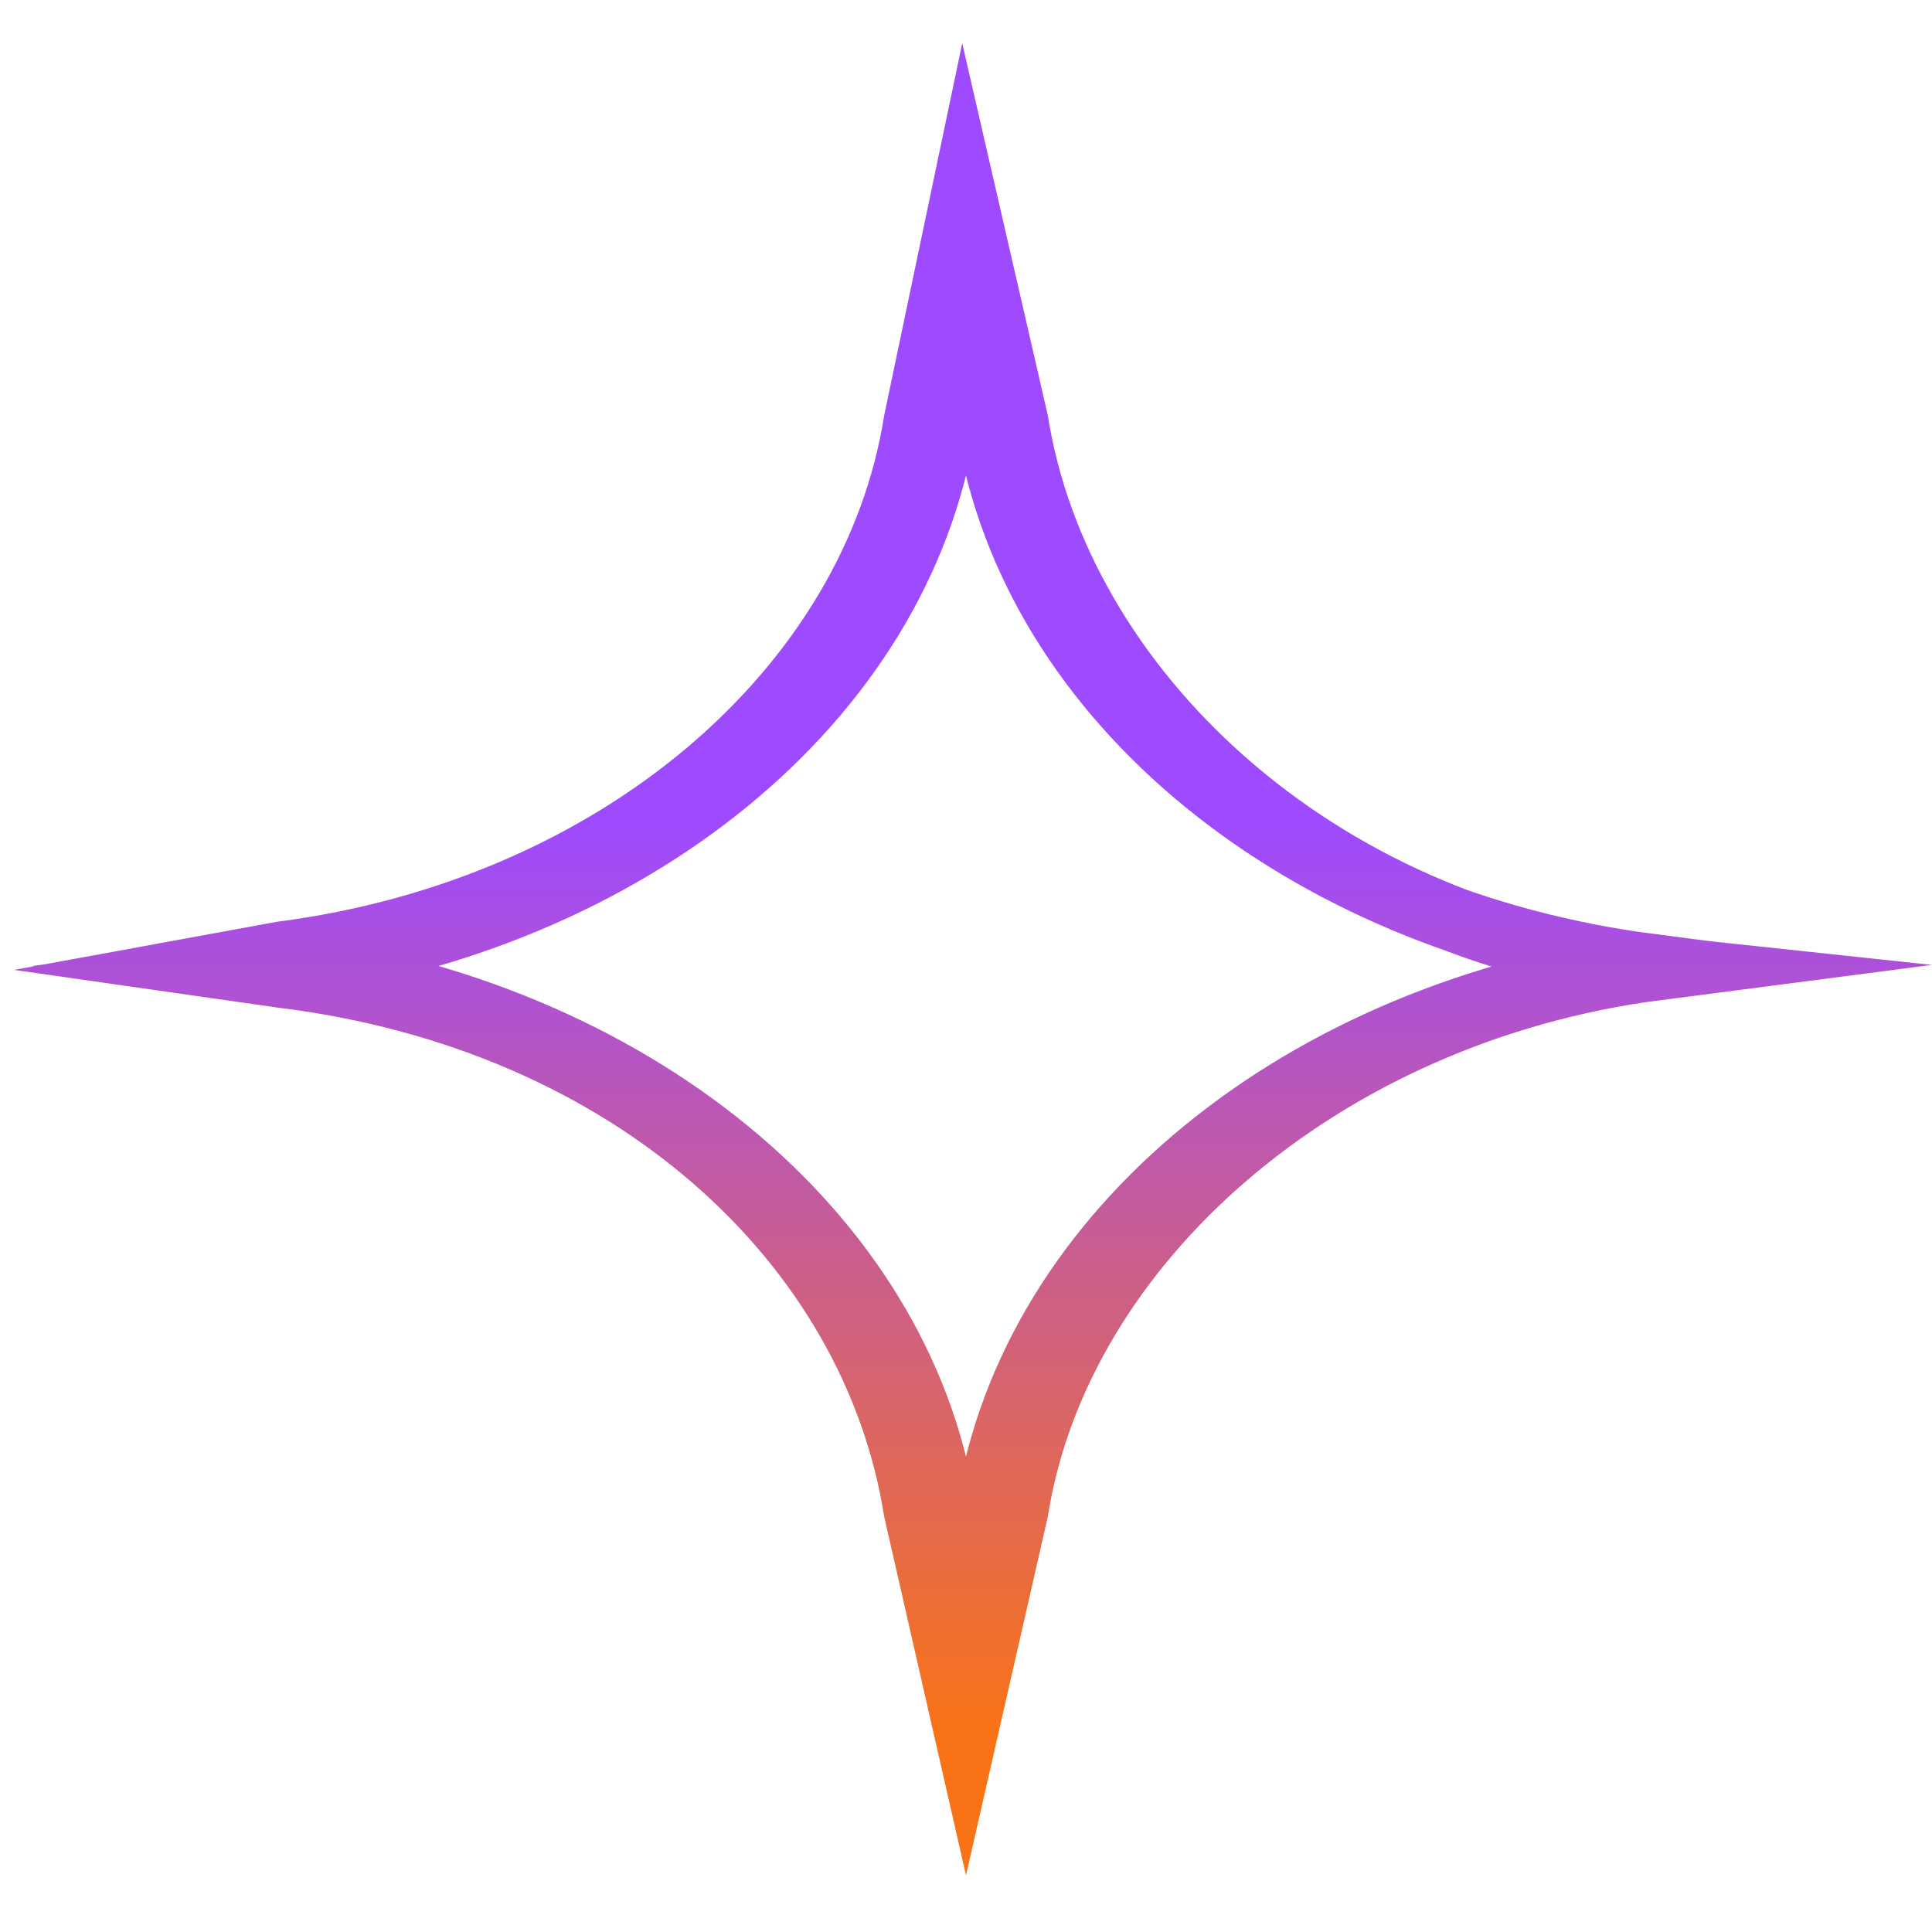
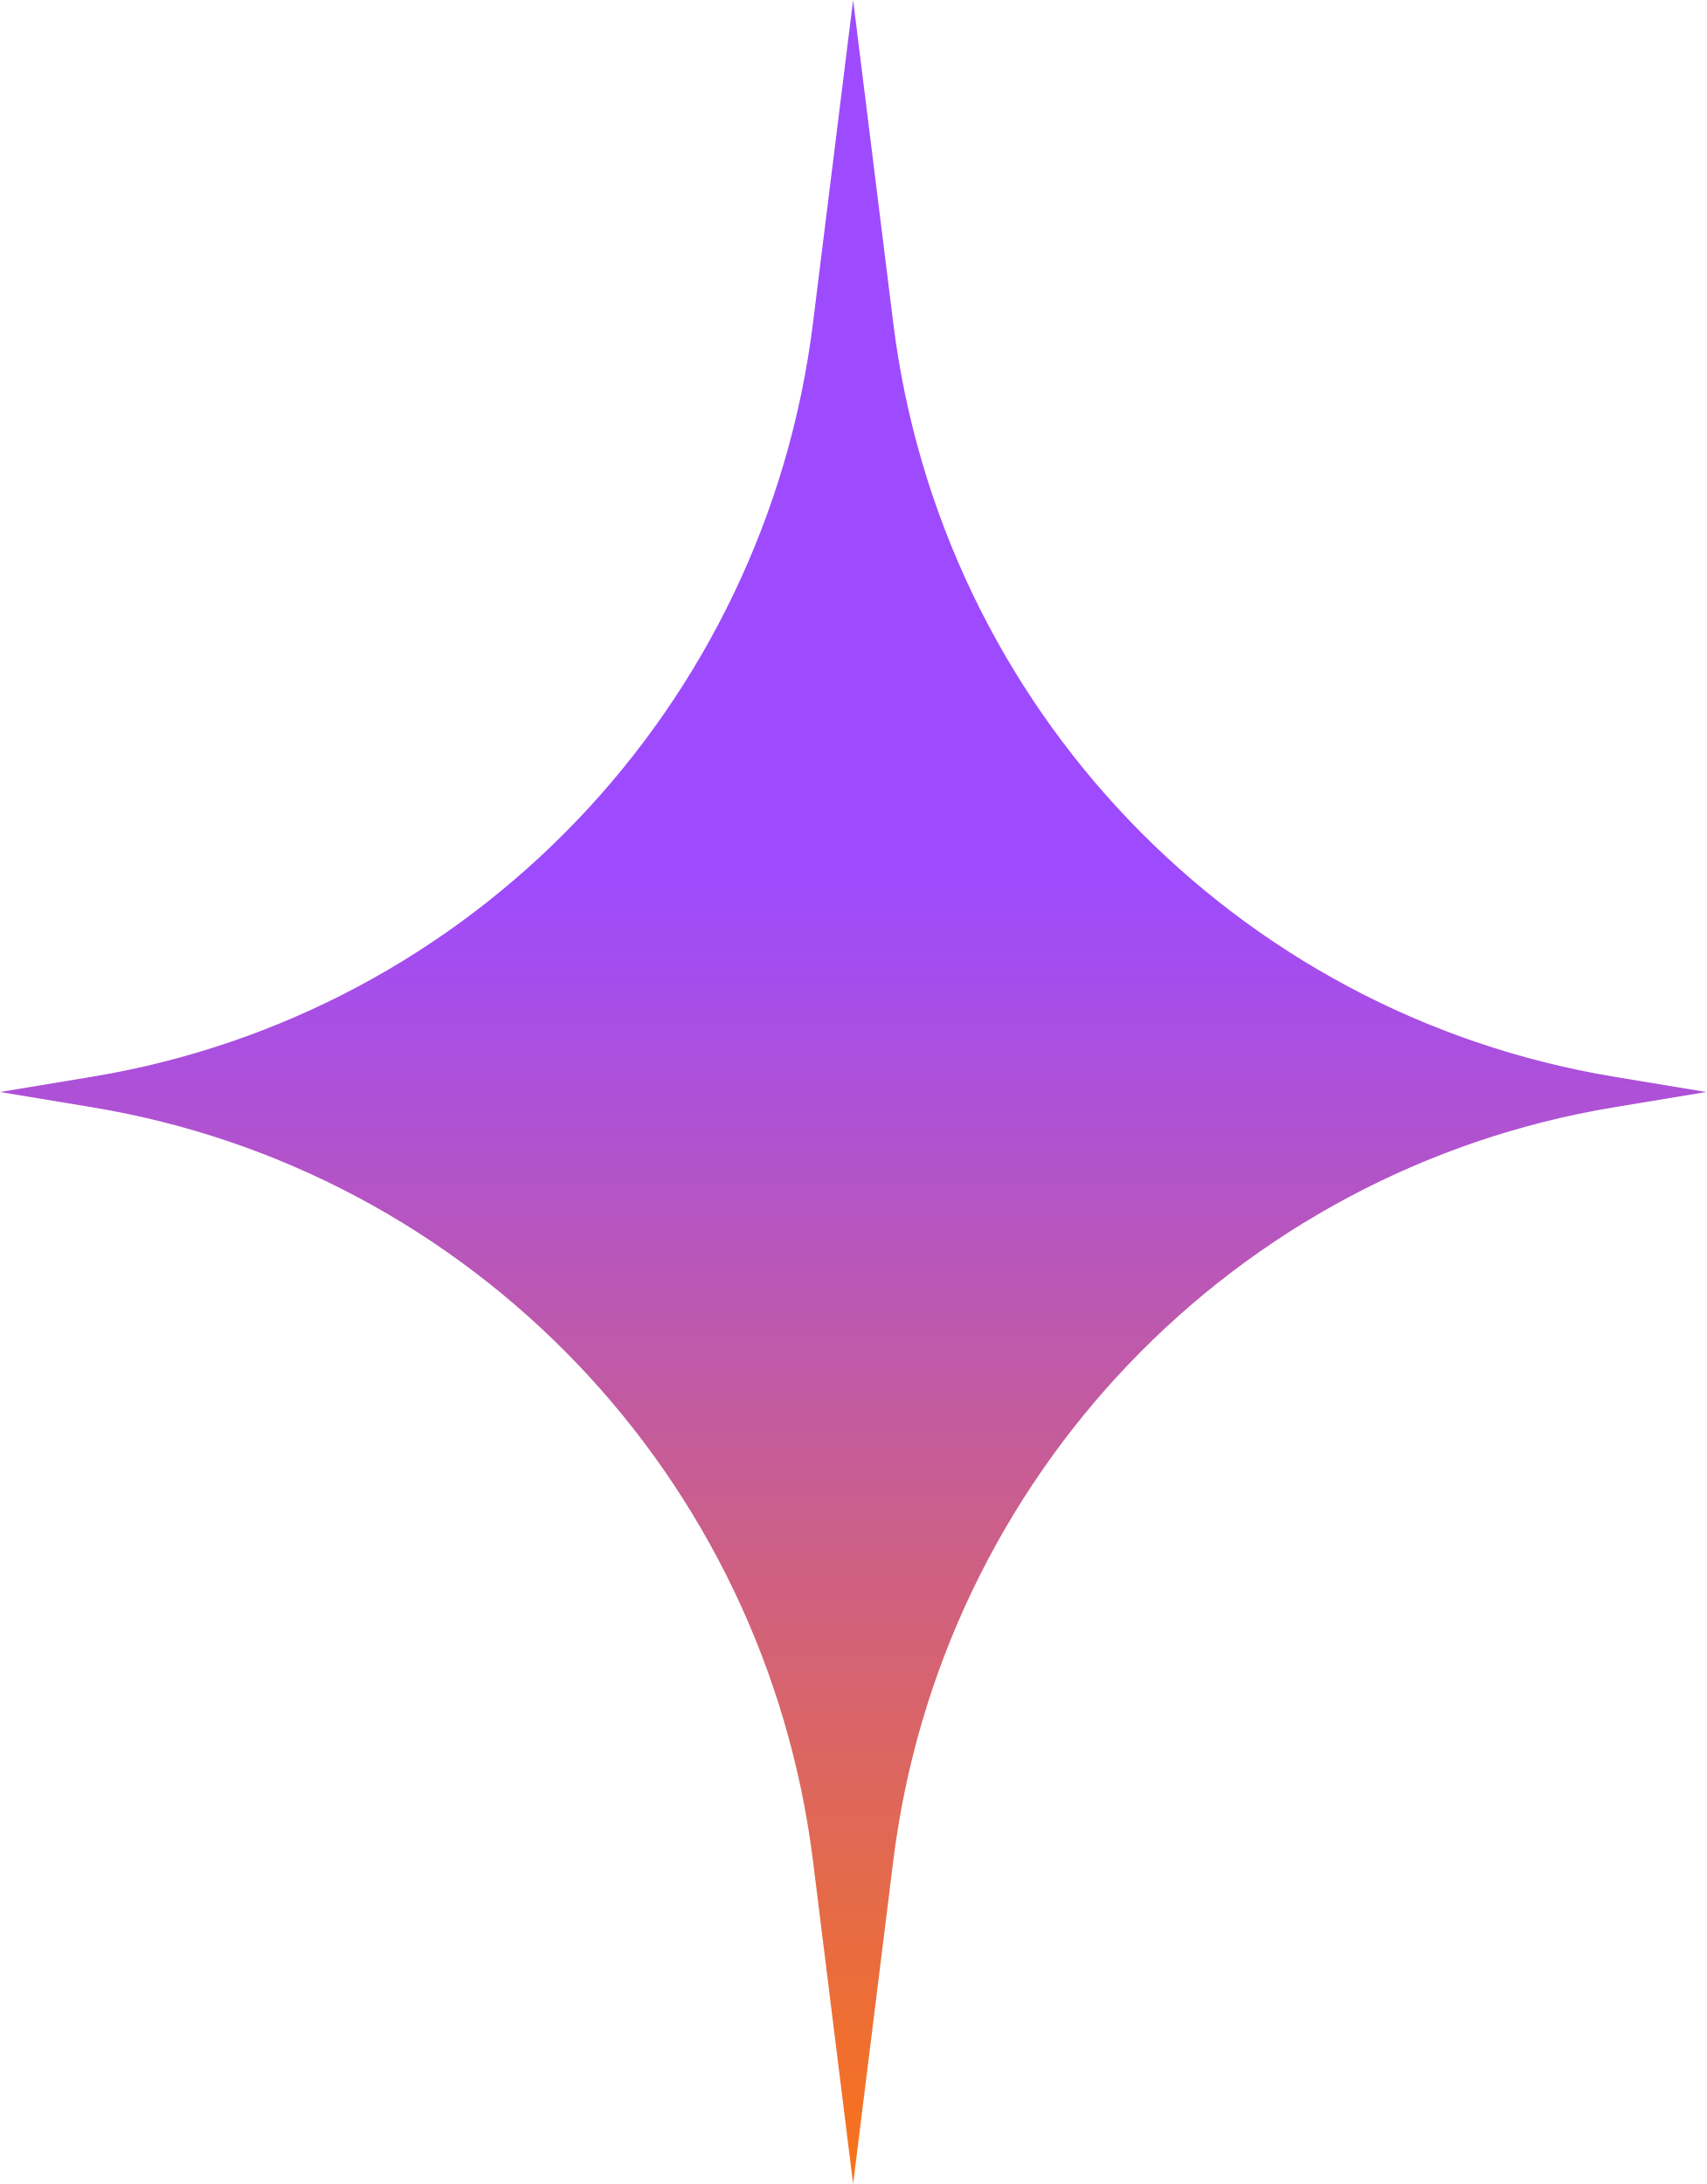
- <svg xmlns="http://www.w3.org/2000/svg" width="30" height="30" viewBox="0 0 30 30" fill="none">
-   <path fill-rule="evenodd" clip-rule="evenodd" d="M15 4.401L14.652 6.587C13.972 10.872 9.789 14.295 4.374 15C9.789 15.705 13.972 19.128 14.652 23.413L15 25.599L15.347 23.413C16.028 19.128 20.21 15.705 25.626 15C20.21 14.295 16.028 10.872 15.347 6.587L15 4.401ZM14.221 6.544L14.964 3L15.779 6.544C16.436 10.682 20.403 14.465 25.733 15.032C20.503 15.71 16.436 19.318 15.779 23.456L15 26.872L14.221 23.456C13.563 19.318 9.824 15.819 4.374 15.15L3.326 15L4.374 14.808C9.604 14.13 13.563 10.682 14.221 6.544Z" fill="url(#paint0_linear_91_233)" />
-   <path d="M25.733 15.032C20.403 14.465 16.436 10.682 15.779 6.544L14.964 3L14.221 6.544C13.563 10.682 9.604 14.13 4.374 14.808L3.326 15L4.374 15.15C9.824 15.819 13.563 19.318 14.221 23.456L15 26.872L15.779 23.456C16.436 19.318 20.503 15.71 25.733 15.032ZM25.733 15.032H25.392M14.652 6.587L15 4.401L15.347 6.587C16.028 10.872 20.21 14.295 25.626 15C20.21 15.705 16.028 19.128 15.347 23.413L15 25.599L14.652 23.413C13.972 19.128 9.789 15.705 4.374 15C9.789 14.295 13.972 10.872 14.652 6.587Z" stroke="url(#paint1_linear_91_233)" stroke-miterlimit="16" />
+ <svg xmlns="http://www.w3.org/2000/svg" width="25" height="32" viewBox="0 0 25 32" fill="none">
+   <path d="M12.5 0L13.088 4.734C13.788 10.361 18.085 14.854 23.649 15.776L25 16L23.649 16.224C18.085 17.145 13.788 21.639 13.088 27.266L12.5 32L11.912 27.266C11.212 21.639 6.915 17.145 1.351 16.224L0 16L1.351 15.776C6.915 14.854 11.212 10.361 11.912 4.734L12.5 0Z" fill="url(#paint0_linear_100_234)" />
  <defs>
-     <linearGradient id="paint0_linear_91_233" x1="14.529" y1="3" x2="14.529" y2="26.872" gradientUnits="userSpaceOnUse">
-       <stop offset="0.409" stop-color="#9E4AFE" />
-       <stop offset="1" stop-color="#F97316" />
-     </linearGradient>
-     <linearGradient id="paint1_linear_91_233" x1="14.529" y1="3" x2="14.529" y2="26.872" gradientUnits="userSpaceOnUse">
-       <stop offset="0.409" stop-color="#9E4AFE" />
+     <linearGradient id="paint0_linear_100_234" x1="12.5" y1="0" x2="12.5" y2="32" gradientUnits="userSpaceOnUse">
+       <stop offset="0.4" stop-color="#9E4AFE" />
      <stop offset="1" stop-color="#F97316" />
    </linearGradient>
  </defs>
</svg>
